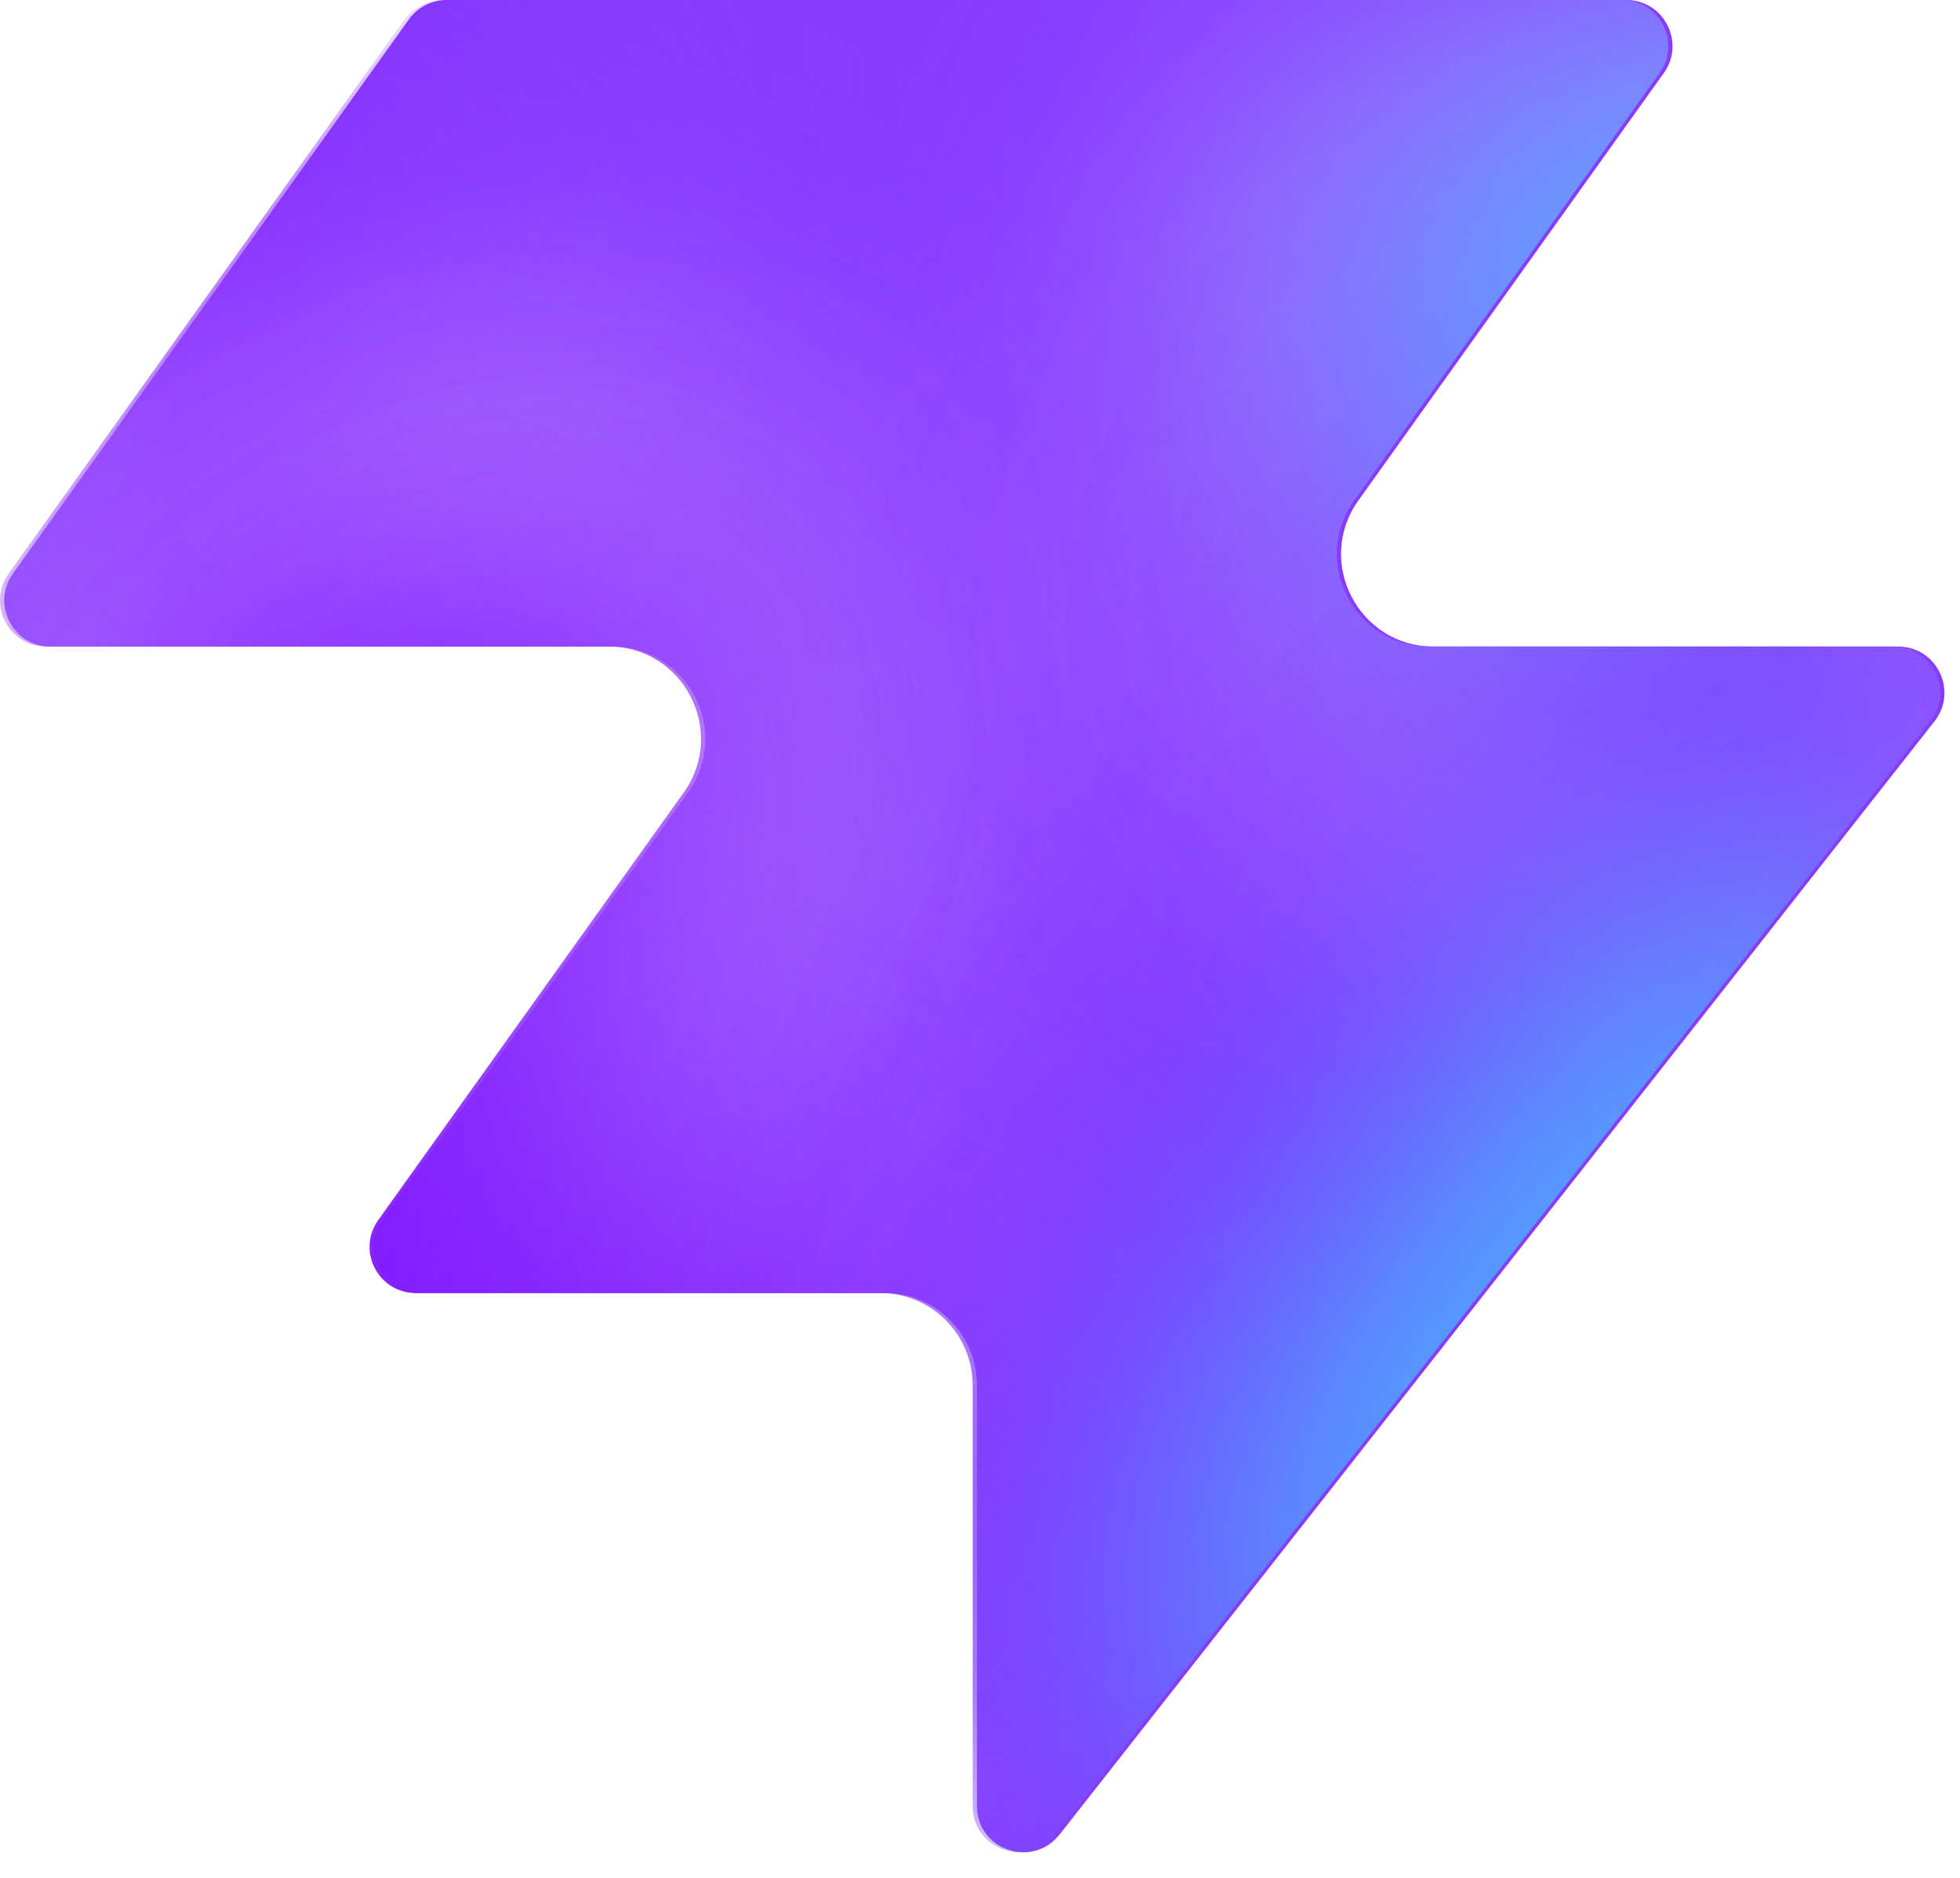
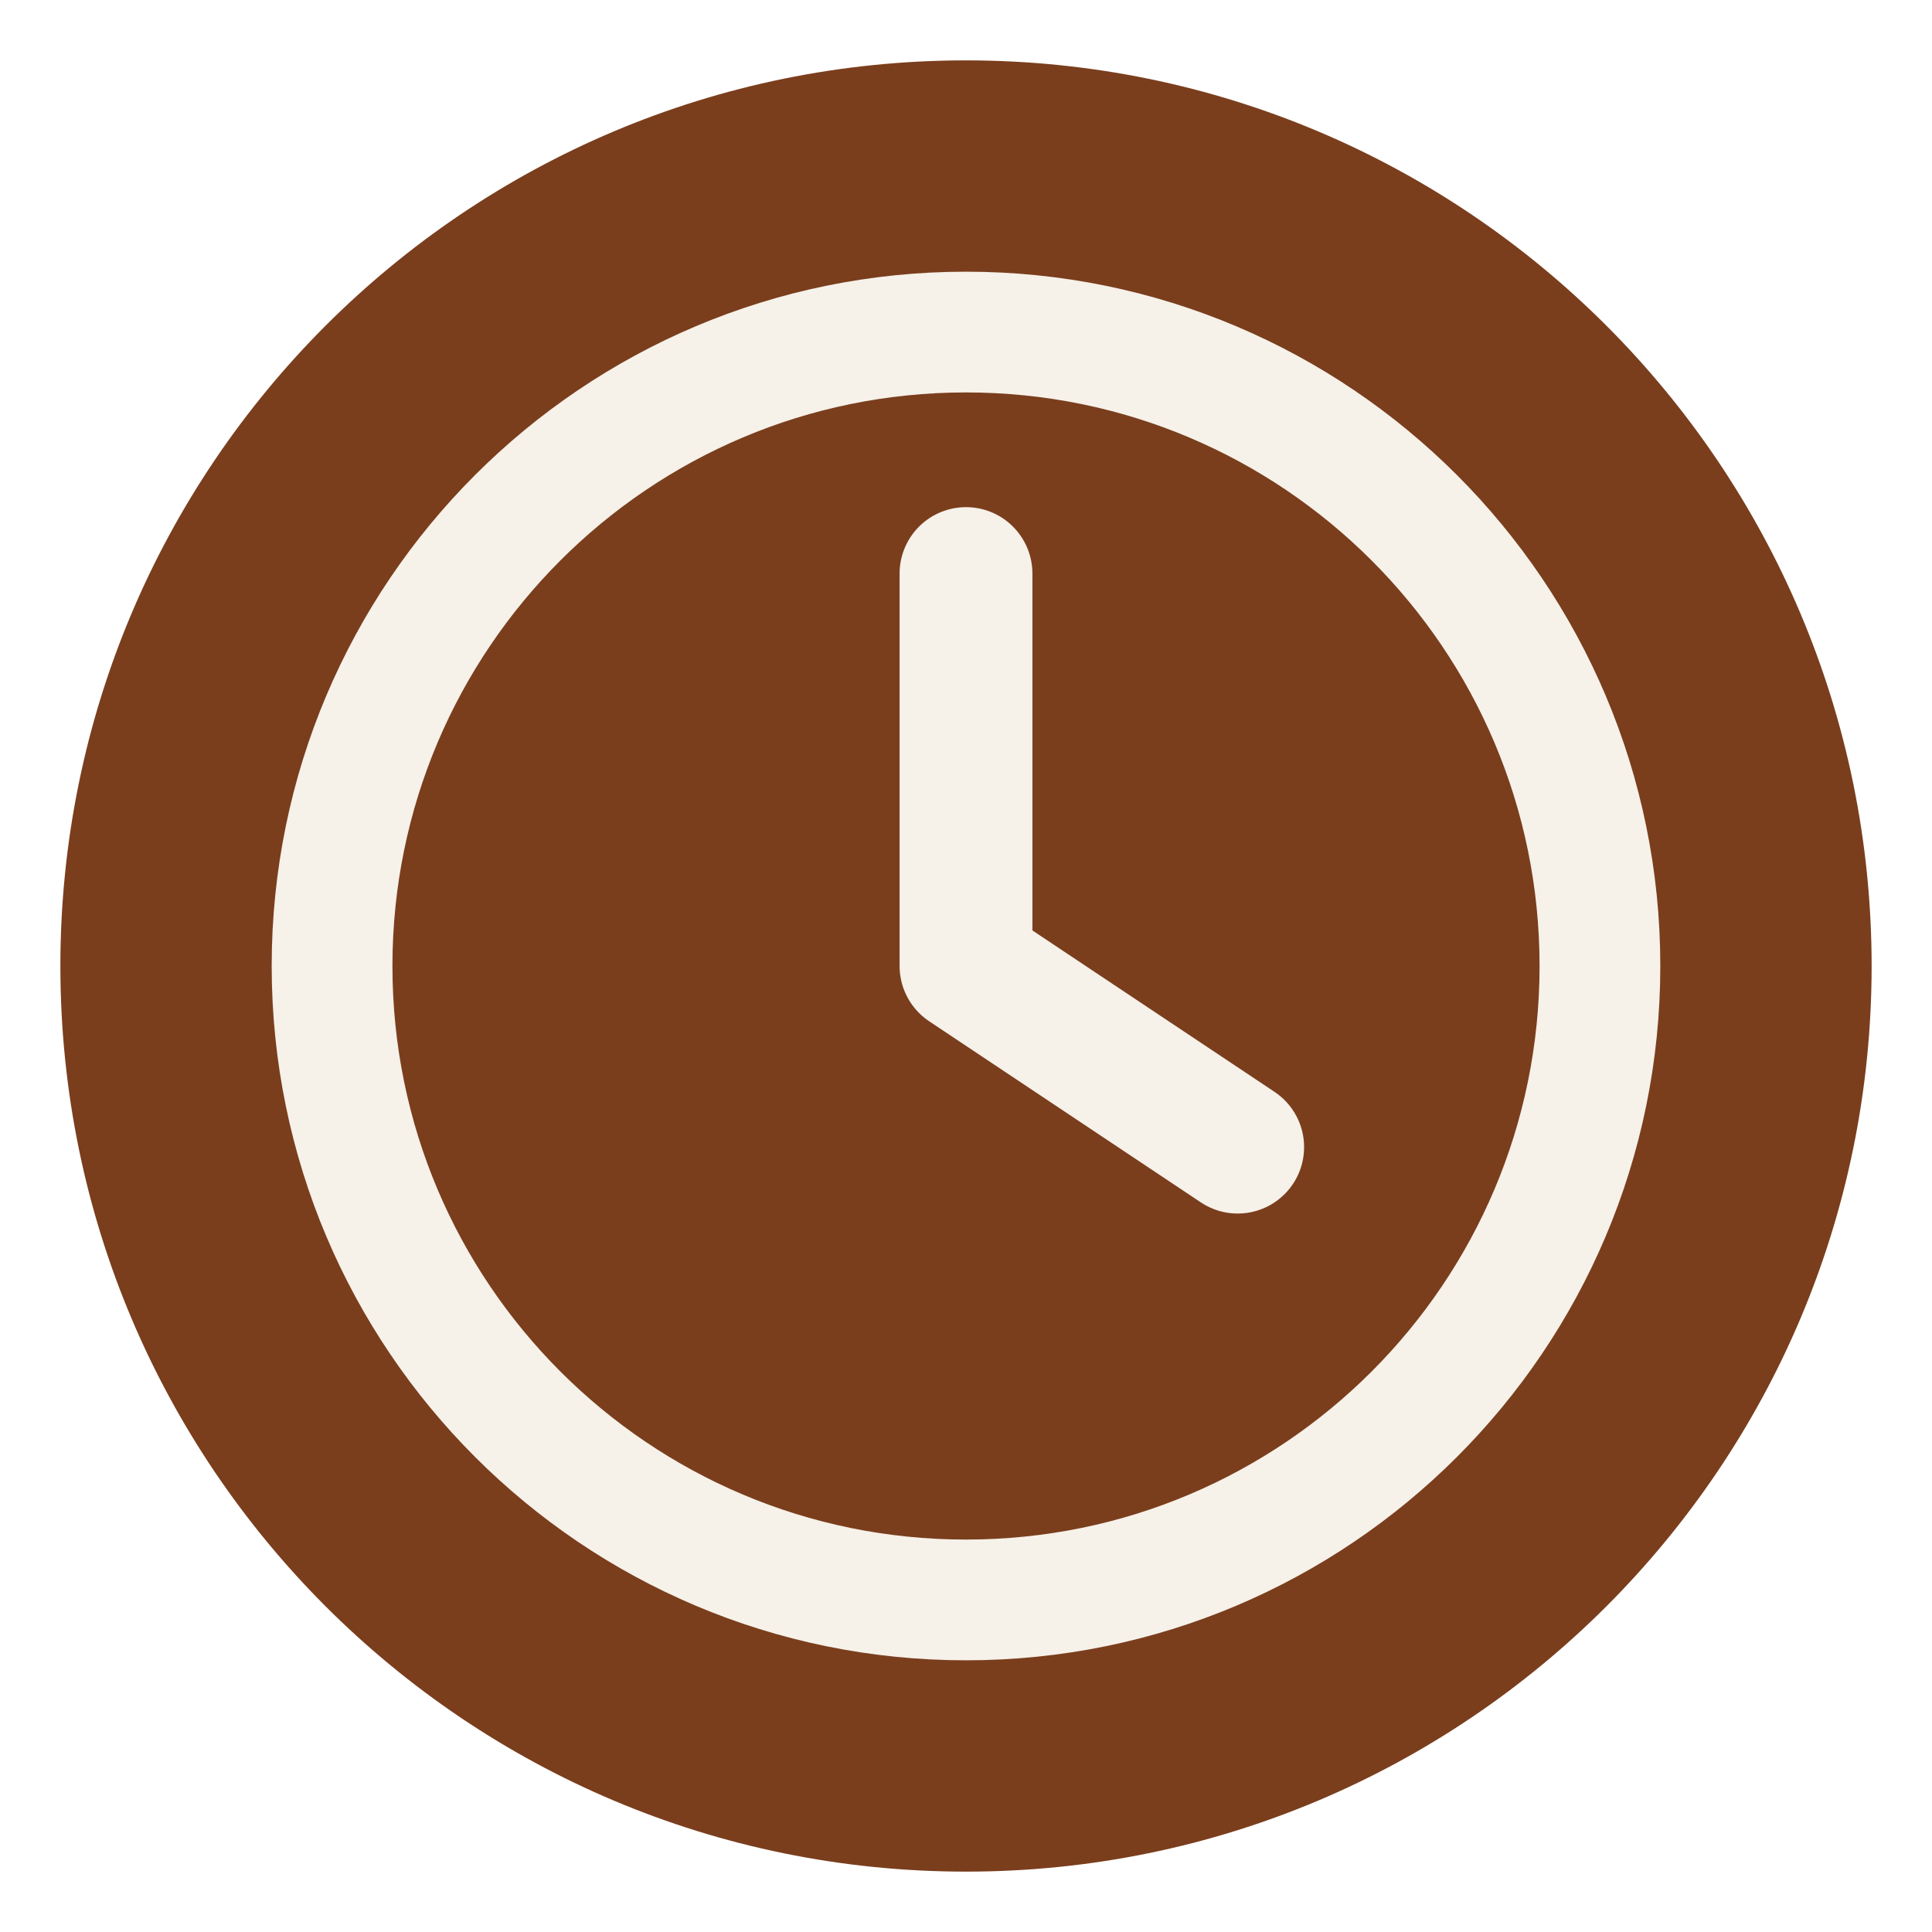
- <svg xmlns="http://www.w3.org/2000/svg" width="48" height="46" fill="none" viewBox="0 0 48 46">
-   <path fill="#863bff" d="M25.946 44.938c-.664.845-2.021.375-2.021-.698V33.937a2.26 2.26 0 0 0-2.262-2.262H10.287c-.92 0-1.456-1.04-.92-1.788l7.48-10.471c1.07-1.497 0-3.578-1.842-3.578H1.237c-.92 0-1.456-1.04-.92-1.788L10.013.474c.214-.297.556-.474.92-.474h28.894c.92 0 1.456 1.04.92 1.788l-7.48 10.471c-1.07 1.498 0 3.579 1.842 3.579h11.377c.943 0 1.473 1.088.89 1.83L25.947 44.94z" style="fill:#863bff;fill:color(display-p3 .525 .23 1);fill-opacity:1" />
-   <mask id="a" width="48" height="46" x="0" y="0" maskUnits="userSpaceOnUse" style="mask-type:alpha">
-     <path fill="#000" d="M25.842 44.938c-.664.844-2.021.375-2.021-.698V33.937a2.26 2.26 0 0 0-2.262-2.262H10.183c-.92 0-1.456-1.04-.92-1.788l7.48-10.471c1.07-1.498 0-3.579-1.842-3.579H1.133c-.92 0-1.456-1.04-.92-1.787L9.91.473c.214-.297.556-.474.92-.474h28.894c.92 0 1.456 1.04.92 1.788l-7.48 10.471c-1.07 1.498 0 3.578 1.842 3.578h11.377c.943 0 1.473 1.088.89 1.832L25.843 44.94z" style="fill:#000;fill-opacity:1" />
-   </mask>
-   <g mask="url(#a)">
-     <g filter="url(#b)">
-       <ellipse cx="5.508" cy="14.704" fill="#ede6ff" rx="5.508" ry="14.704" style="fill:#ede6ff;fill:color(display-p3 .927 .903 1);fill-opacity:1" transform="matrix(.00324 1 1 -.00324 -4.47 31.516)" />
-     </g>
-     <g filter="url(#c)">
-       <ellipse cx="10.399" cy="29.851" fill="#ede6ff" rx="10.399" ry="29.851" style="fill:#ede6ff;fill:color(display-p3 .927 .903 1);fill-opacity:1" transform="matrix(.00324 1 1 -.00324 -39.328 7.883)" />
-     </g>
-     <g filter="url(#d)">
-       <ellipse cx="5.508" cy="30.487" fill="#7e14ff" rx="5.508" ry="30.487" style="fill:#7e14ff;fill:color(display-p3 .492 .077 1);fill-opacity:1" transform="rotate(89.814 -25.913 -14.639)scale(1 -1)" />
-     </g>
-     <g filter="url(#e)">
-       <ellipse cx="5.508" cy="30.599" fill="#7e14ff" rx="5.508" ry="30.599" style="fill:#7e14ff;fill:color(display-p3 .492 .077 1);fill-opacity:1" transform="rotate(89.814 -32.644 -3.334)scale(1 -1)" />
-     </g>
-     <g filter="url(#f)">
-       <ellipse cx="5.508" cy="30.599" fill="#7e14ff" rx="5.508" ry="30.599" style="fill:#7e14ff;fill:color(display-p3 .492 .077 1);fill-opacity:1" transform="matrix(.00324 1 1 -.00324 -34.34 30.47)" />
-     </g>
-     <g filter="url(#g)">
-       <ellipse cx="14.072" cy="22.078" fill="#ede6ff" rx="14.072" ry="22.078" style="fill:#ede6ff;fill:color(display-p3 .927 .903 1);fill-opacity:1" transform="rotate(93.35 24.506 48.493)scale(-1 1)" />
-     </g>
-     <g filter="url(#h)">
-       <ellipse cx="3.47" cy="21.501" fill="#7e14ff" rx="3.47" ry="21.501" style="fill:#7e14ff;fill:color(display-p3 .492 .077 1);fill-opacity:1" transform="rotate(89.009 28.708 47.59)scale(-1 1)" />
-     </g>
-     <g filter="url(#i)">
-       <ellipse cx="3.47" cy="21.501" fill="#7e14ff" rx="3.47" ry="21.501" style="fill:#7e14ff;fill:color(display-p3 .492 .077 1);fill-opacity:1" transform="rotate(89.009 28.708 47.59)scale(-1 1)" />
-     </g>
-     <g filter="url(#j)">
-       <ellipse cx=".387" cy="8.972" fill="#7e14ff" rx="4.407" ry="29.108" style="fill:#7e14ff;fill:color(display-p3 .492 .077 1);fill-opacity:1" transform="rotate(39.51 .387 8.972)" />
-     </g>
-     <g filter="url(#k)">
-       <ellipse cx="47.523" cy="-6.092" fill="#7e14ff" rx="4.407" ry="29.108" style="fill:#7e14ff;fill:color(display-p3 .492 .077 1);fill-opacity:1" transform="rotate(37.892 47.523 -6.092)" />
-     </g>
-     <g filter="url(#l)">
-       <ellipse cx="41.412" cy="6.333" fill="#47bfff" rx="5.971" ry="9.665" style="fill:#47bfff;fill:color(display-p3 .28 .748 1);fill-opacity:1" transform="rotate(37.892 41.412 6.333)" />
-     </g>
-     <g filter="url(#m)">
-       <ellipse cx="-1.879" cy="38.332" fill="#7e14ff" rx="4.407" ry="29.108" style="fill:#7e14ff;fill:color(display-p3 .492 .077 1);fill-opacity:1" transform="rotate(37.892 -1.88 38.332)" />
-     </g>
-     <g filter="url(#n)">
-       <ellipse cx="-1.879" cy="38.332" fill="#7e14ff" rx="4.407" ry="29.108" style="fill:#7e14ff;fill:color(display-p3 .492 .077 1);fill-opacity:1" transform="rotate(37.892 -1.88 38.332)" />
-     </g>
-     <g filter="url(#o)">
-       <ellipse cx="35.651" cy="29.907" fill="#7e14ff" rx="4.407" ry="29.108" style="fill:#7e14ff;fill:color(display-p3 .492 .077 1);fill-opacity:1" transform="rotate(37.892 35.651 29.907)" />
-     </g>
-     <g filter="url(#p)">
-       <ellipse cx="38.418" cy="32.4" fill="#47bfff" rx="5.971" ry="15.297" style="fill:#47bfff;fill:color(display-p3 .28 .748 1);fill-opacity:1" transform="rotate(37.892 38.418 32.4)" />
-     </g>
-   </g>
-   <defs>
-     <filter id="b" width="60.045" height="41.654" x="-19.77" y="16.149" color-interpolation-filters="sRGB" filterUnits="userSpaceOnUse">
-       <feFlood flood-opacity="0" result="BackgroundImageFix" />
-       <feBlend in="SourceGraphic" in2="BackgroundImageFix" result="shape" />
-       <feGaussianBlur result="effect1_foregroundBlur_2002_17158" stdDeviation="7.659" />
-     </filter>
-     <filter id="c" width="90.34" height="51.437" x="-54.613" y="-7.533" color-interpolation-filters="sRGB" filterUnits="userSpaceOnUse">
-       <feFlood flood-opacity="0" result="BackgroundImageFix" />
-       <feBlend in="SourceGraphic" in2="BackgroundImageFix" result="shape" />
-       <feGaussianBlur result="effect1_foregroundBlur_2002_17158" stdDeviation="7.659" />
-     </filter>
-     <filter id="d" width="79.355" height="29.4" x="-49.64" y="2.03" color-interpolation-filters="sRGB" filterUnits="userSpaceOnUse">
-       <feFlood flood-opacity="0" result="BackgroundImageFix" />
-       <feBlend in="SourceGraphic" in2="BackgroundImageFix" result="shape" />
-       <feGaussianBlur result="effect1_foregroundBlur_2002_17158" stdDeviation="4.596" />
-     </filter>
-     <filter id="e" width="79.579" height="29.4" x="-45.045" y="20.029" color-interpolation-filters="sRGB" filterUnits="userSpaceOnUse">
-       <feFlood flood-opacity="0" result="BackgroundImageFix" />
-       <feBlend in="SourceGraphic" in2="BackgroundImageFix" result="shape" />
-       <feGaussianBlur result="effect1_foregroundBlur_2002_17158" stdDeviation="4.596" />
-     </filter>
-     <filter id="f" width="79.579" height="29.4" x="-43.513" y="21.178" color-interpolation-filters="sRGB" filterUnits="userSpaceOnUse">
-       <feFlood flood-opacity="0" result="BackgroundImageFix" />
-       <feBlend in="SourceGraphic" in2="BackgroundImageFix" result="shape" />
-       <feGaussianBlur result="effect1_foregroundBlur_2002_17158" stdDeviation="4.596" />
-     </filter>
-     <filter id="g" width="74.749" height="58.852" x="15.756" y="-17.901" color-interpolation-filters="sRGB" filterUnits="userSpaceOnUse">
-       <feFlood flood-opacity="0" result="BackgroundImageFix" />
-       <feBlend in="SourceGraphic" in2="BackgroundImageFix" result="shape" />
-       <feGaussianBlur result="effect1_foregroundBlur_2002_17158" stdDeviation="7.659" />
-     </filter>
-     <filter id="h" width="61.377" height="25.362" x="23.548" y="2.284" color-interpolation-filters="sRGB" filterUnits="userSpaceOnUse">
-       <feFlood flood-opacity="0" result="BackgroundImageFix" />
-       <feBlend in="SourceGraphic" in2="BackgroundImageFix" result="shape" />
-       <feGaussianBlur result="effect1_foregroundBlur_2002_17158" stdDeviation="4.596" />
-     </filter>
-     <filter id="i" width="61.377" height="25.362" x="23.548" y="2.284" color-interpolation-filters="sRGB" filterUnits="userSpaceOnUse">
-       <feFlood flood-opacity="0" result="BackgroundImageFix" />
-       <feBlend in="SourceGraphic" in2="BackgroundImageFix" result="shape" />
-       <feGaussianBlur result="effect1_foregroundBlur_2002_17158" stdDeviation="4.596" />
-     </filter>
-     <filter id="j" width="56.045" height="63.649" x="-27.636" y="-22.853" color-interpolation-filters="sRGB" filterUnits="userSpaceOnUse">
-       <feFlood flood-opacity="0" result="BackgroundImageFix" />
-       <feBlend in="SourceGraphic" in2="BackgroundImageFix" result="shape" />
-       <feGaussianBlur result="effect1_foregroundBlur_2002_17158" stdDeviation="4.596" />
-     </filter>
-     <filter id="k" width="54.814" height="64.646" x="20.116" y="-38.415" color-interpolation-filters="sRGB" filterUnits="userSpaceOnUse">
-       <feFlood flood-opacity="0" result="BackgroundImageFix" />
-       <feBlend in="SourceGraphic" in2="BackgroundImageFix" result="shape" />
-       <feGaussianBlur result="effect1_foregroundBlur_2002_17158" stdDeviation="4.596" />
-     </filter>
-     <filter id="l" width="33.541" height="35.313" x="24.641" y="-11.323" color-interpolation-filters="sRGB" filterUnits="userSpaceOnUse">
-       <feFlood flood-opacity="0" result="BackgroundImageFix" />
-       <feBlend in="SourceGraphic" in2="BackgroundImageFix" result="shape" />
-       <feGaussianBlur result="effect1_foregroundBlur_2002_17158" stdDeviation="4.596" />
-     </filter>
-     <filter id="m" width="54.814" height="64.646" x="-29.286" y="6.009" color-interpolation-filters="sRGB" filterUnits="userSpaceOnUse">
-       <feFlood flood-opacity="0" result="BackgroundImageFix" />
-       <feBlend in="SourceGraphic" in2="BackgroundImageFix" result="shape" />
-       <feGaussianBlur result="effect1_foregroundBlur_2002_17158" stdDeviation="4.596" />
-     </filter>
-     <filter id="n" width="54.814" height="64.646" x="-29.286" y="6.009" color-interpolation-filters="sRGB" filterUnits="userSpaceOnUse">
-       <feFlood flood-opacity="0" result="BackgroundImageFix" />
-       <feBlend in="SourceGraphic" in2="BackgroundImageFix" result="shape" />
-       <feGaussianBlur result="effect1_foregroundBlur_2002_17158" stdDeviation="4.596" />
-     </filter>
-     <filter id="o" width="54.814" height="64.646" x="8.244" y="-2.416" color-interpolation-filters="sRGB" filterUnits="userSpaceOnUse">
-       <feFlood flood-opacity="0" result="BackgroundImageFix" />
-       <feBlend in="SourceGraphic" in2="BackgroundImageFix" result="shape" />
-       <feGaussianBlur result="effect1_foregroundBlur_2002_17158" stdDeviation="4.596" />
-     </filter>
-     <filter id="p" width="39.409" height="43.623" x="18.713" y="10.588" color-interpolation-filters="sRGB" filterUnits="userSpaceOnUse">
-       <feFlood flood-opacity="0" result="BackgroundImageFix" />
-       <feBlend in="SourceGraphic" in2="BackgroundImageFix" result="shape" />
-       <feGaussianBlur result="effect1_foregroundBlur_2002_17158" stdDeviation="4.596" />
-     </filter>
-   </defs>
+ <svg xmlns="http://www.w3.org/2000/svg" viewBox="0 0 32 32">
+   <circle cx="16" cy="16" r="15" fill="#7a3e1d" />
+   <circle cx="16" cy="16" r="10.5" fill="none" stroke="#f6f1e9" stroke-width="2" />
+   <path d="M16 9.5V16l4.5 3" fill="none" stroke="#f6f1e9" stroke-width="2.2" stroke-linecap="round" stroke-linejoin="round" />
</svg>
